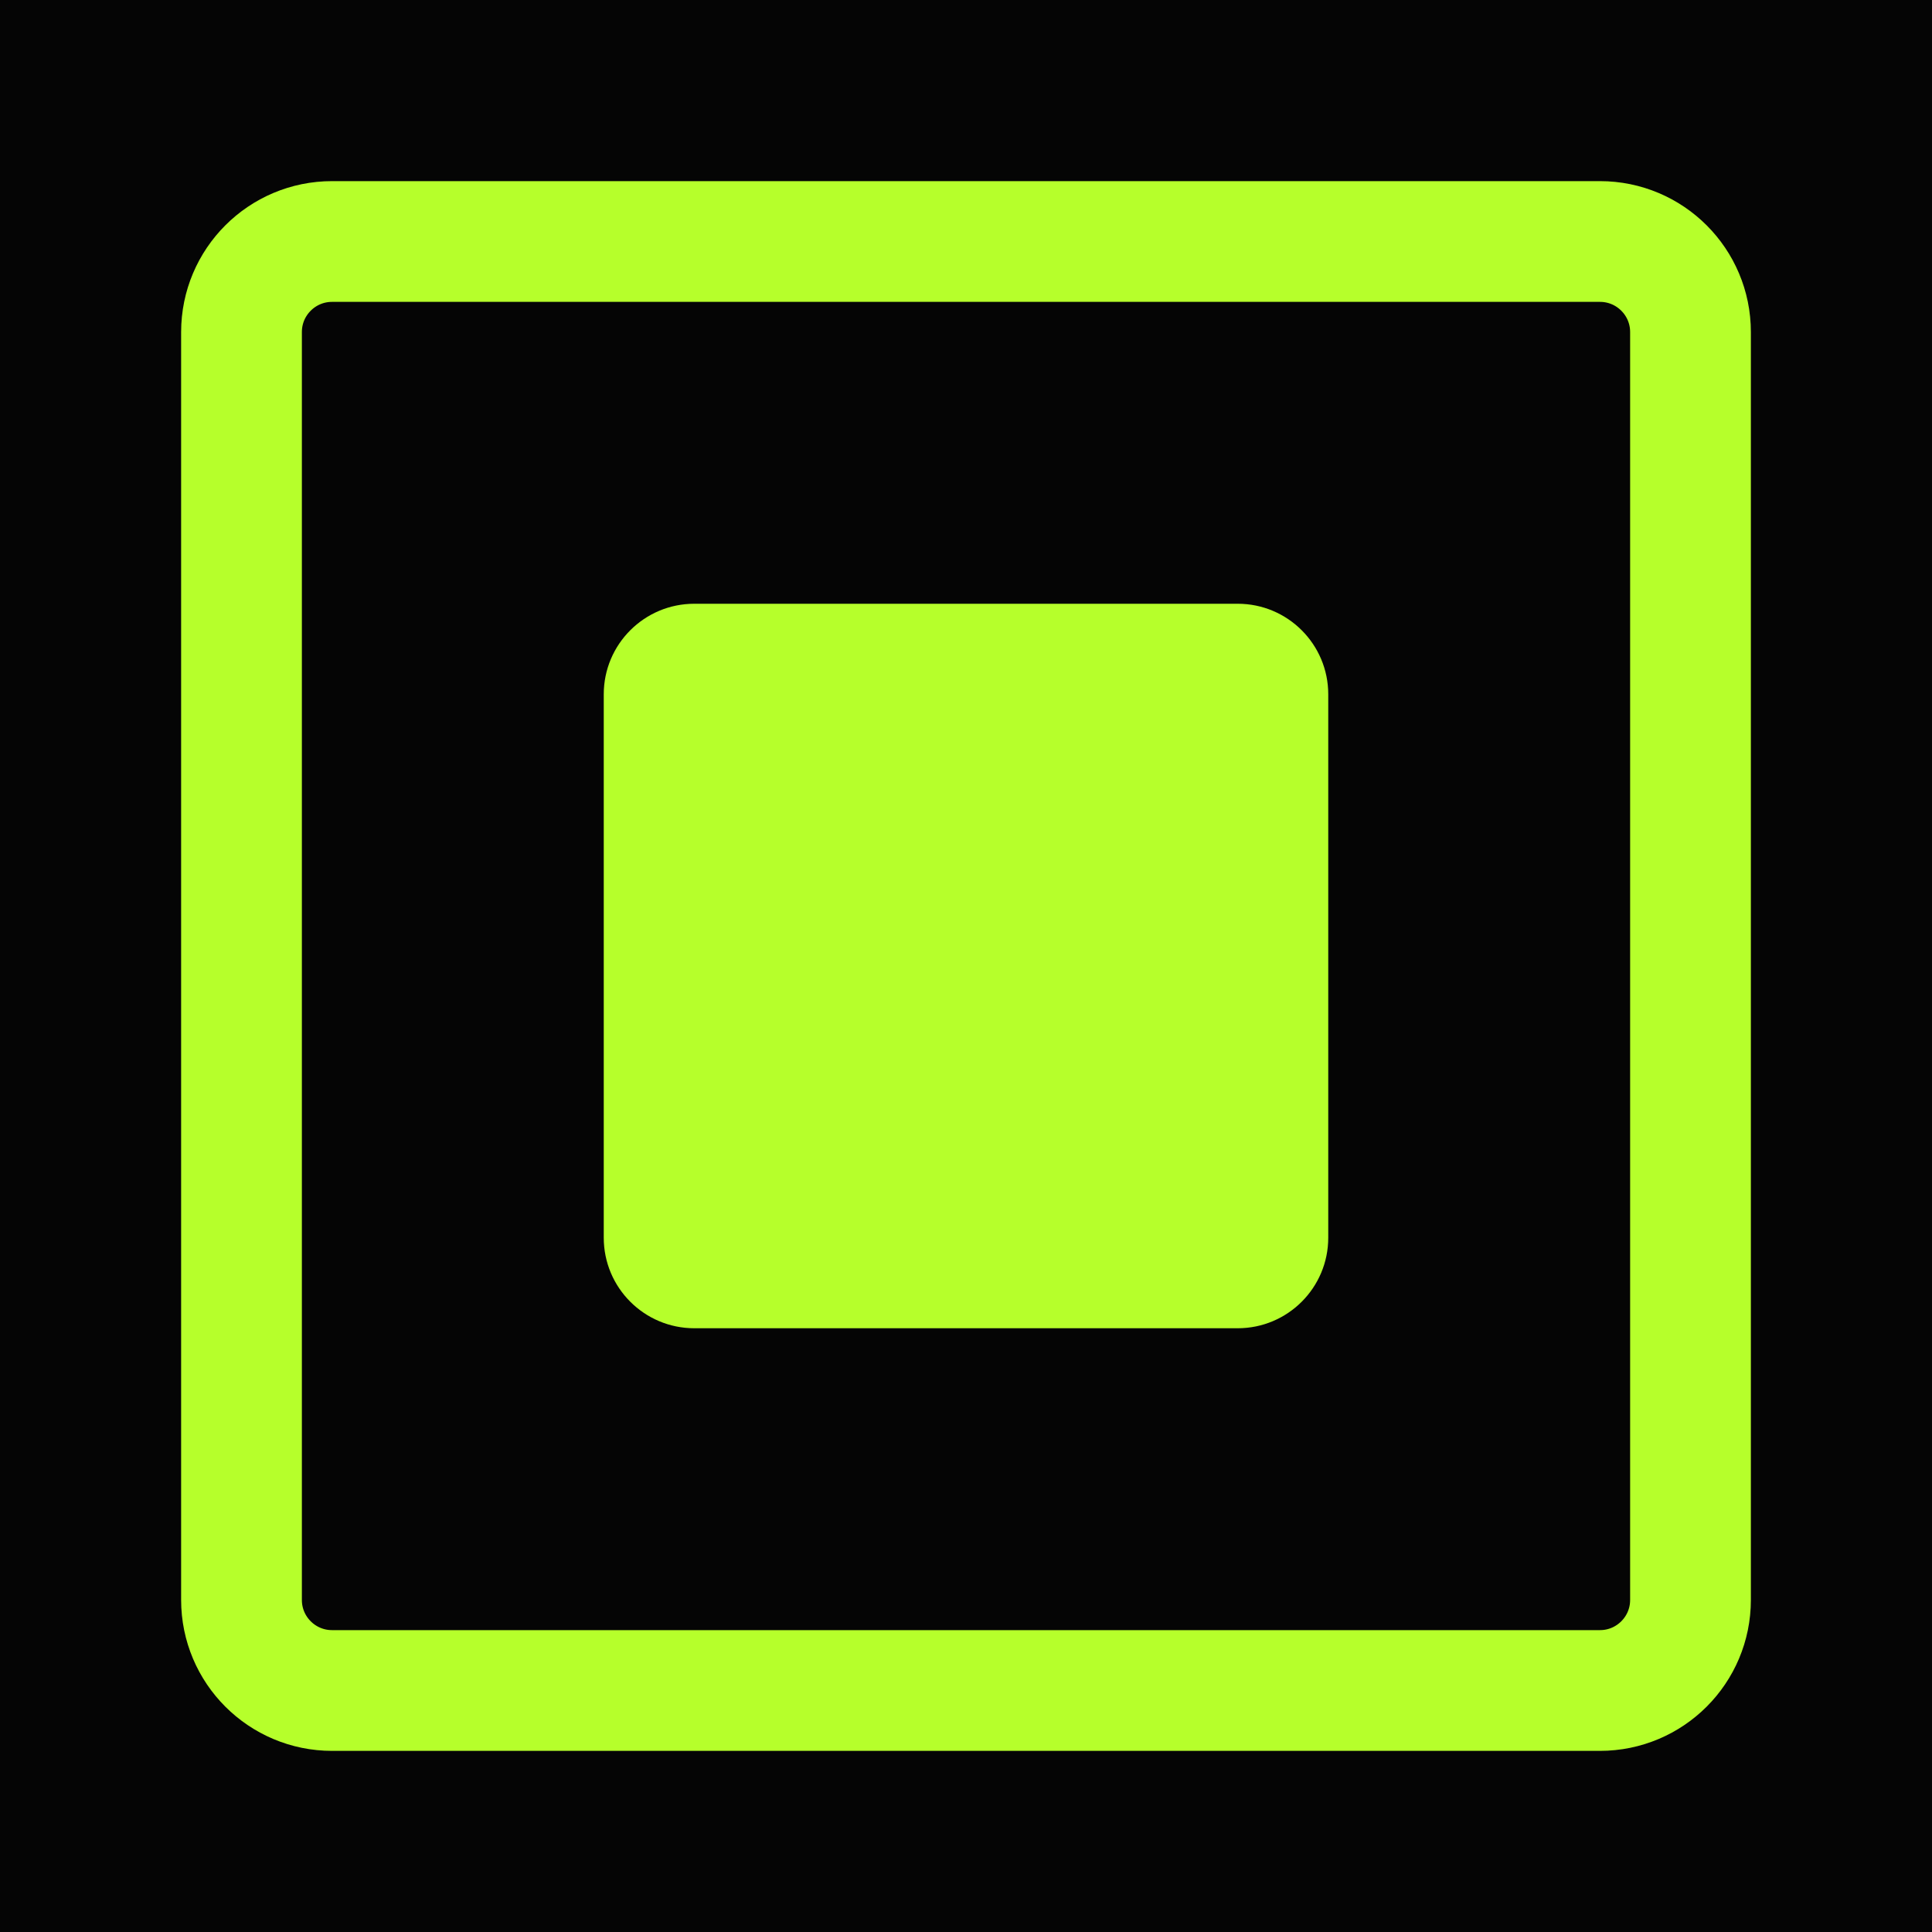
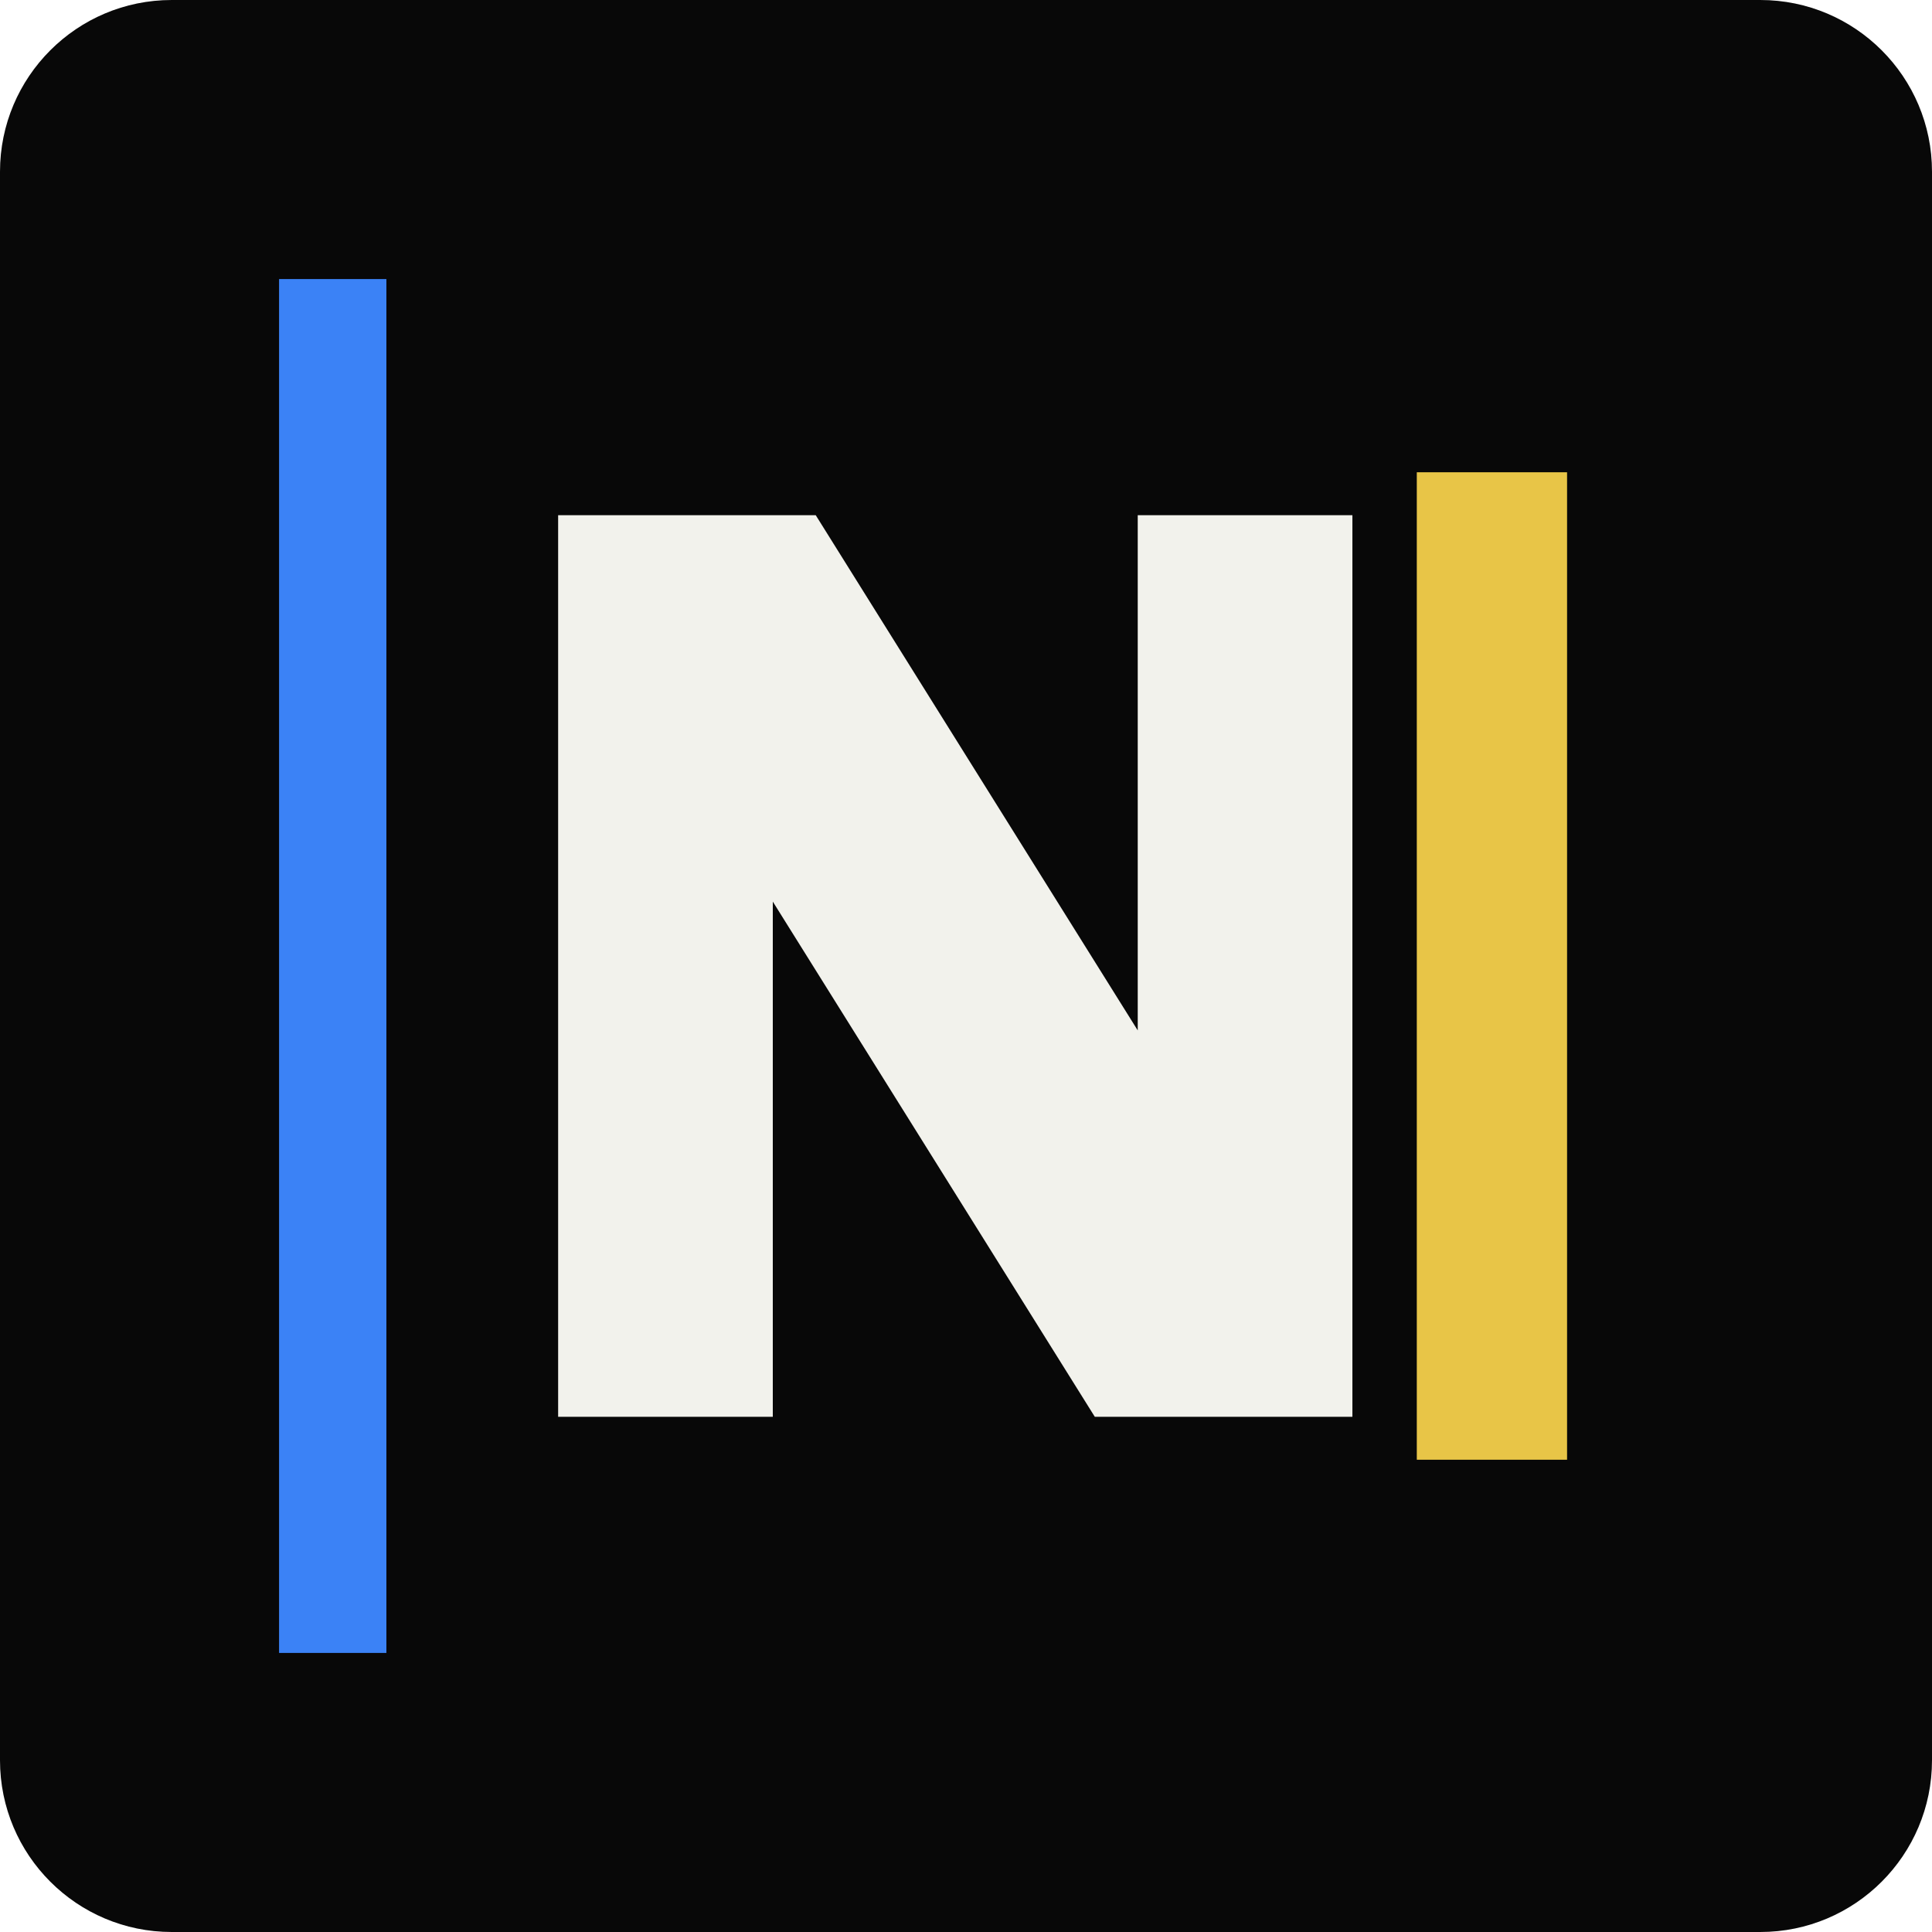
- <svg xmlns="http://www.w3.org/2000/svg" viewBox="0 0 64 64" role="img" aria-label="No Fucks Given icon">
-   <rect width="64" height="64" fill="#050505" />
-   <rect x="8" y="8" width="48" height="48" rx="3" fill="none" stroke="#b6ff2b" stroke-width="4" />
-   <rect x="20" y="20" width="24" height="24" rx="3" fill="#b6ff2b" />
+ <svg xmlns="http://www.w3.org/2000/svg" viewBox="0 0 180 180">
+   <rect width="180" height="180" rx="16" fill="#080808" />
+   <rect x="26" y="26" width="10" height="128" fill="#3b82f6" />
+   <path d="M52 132V48h24l30 48V48h20v84h-24L72 84v48z" fill="#f2f2ec" />
+   <rect x="132" y="44" width="14" height="92" fill="#e8c547" />
</svg>
